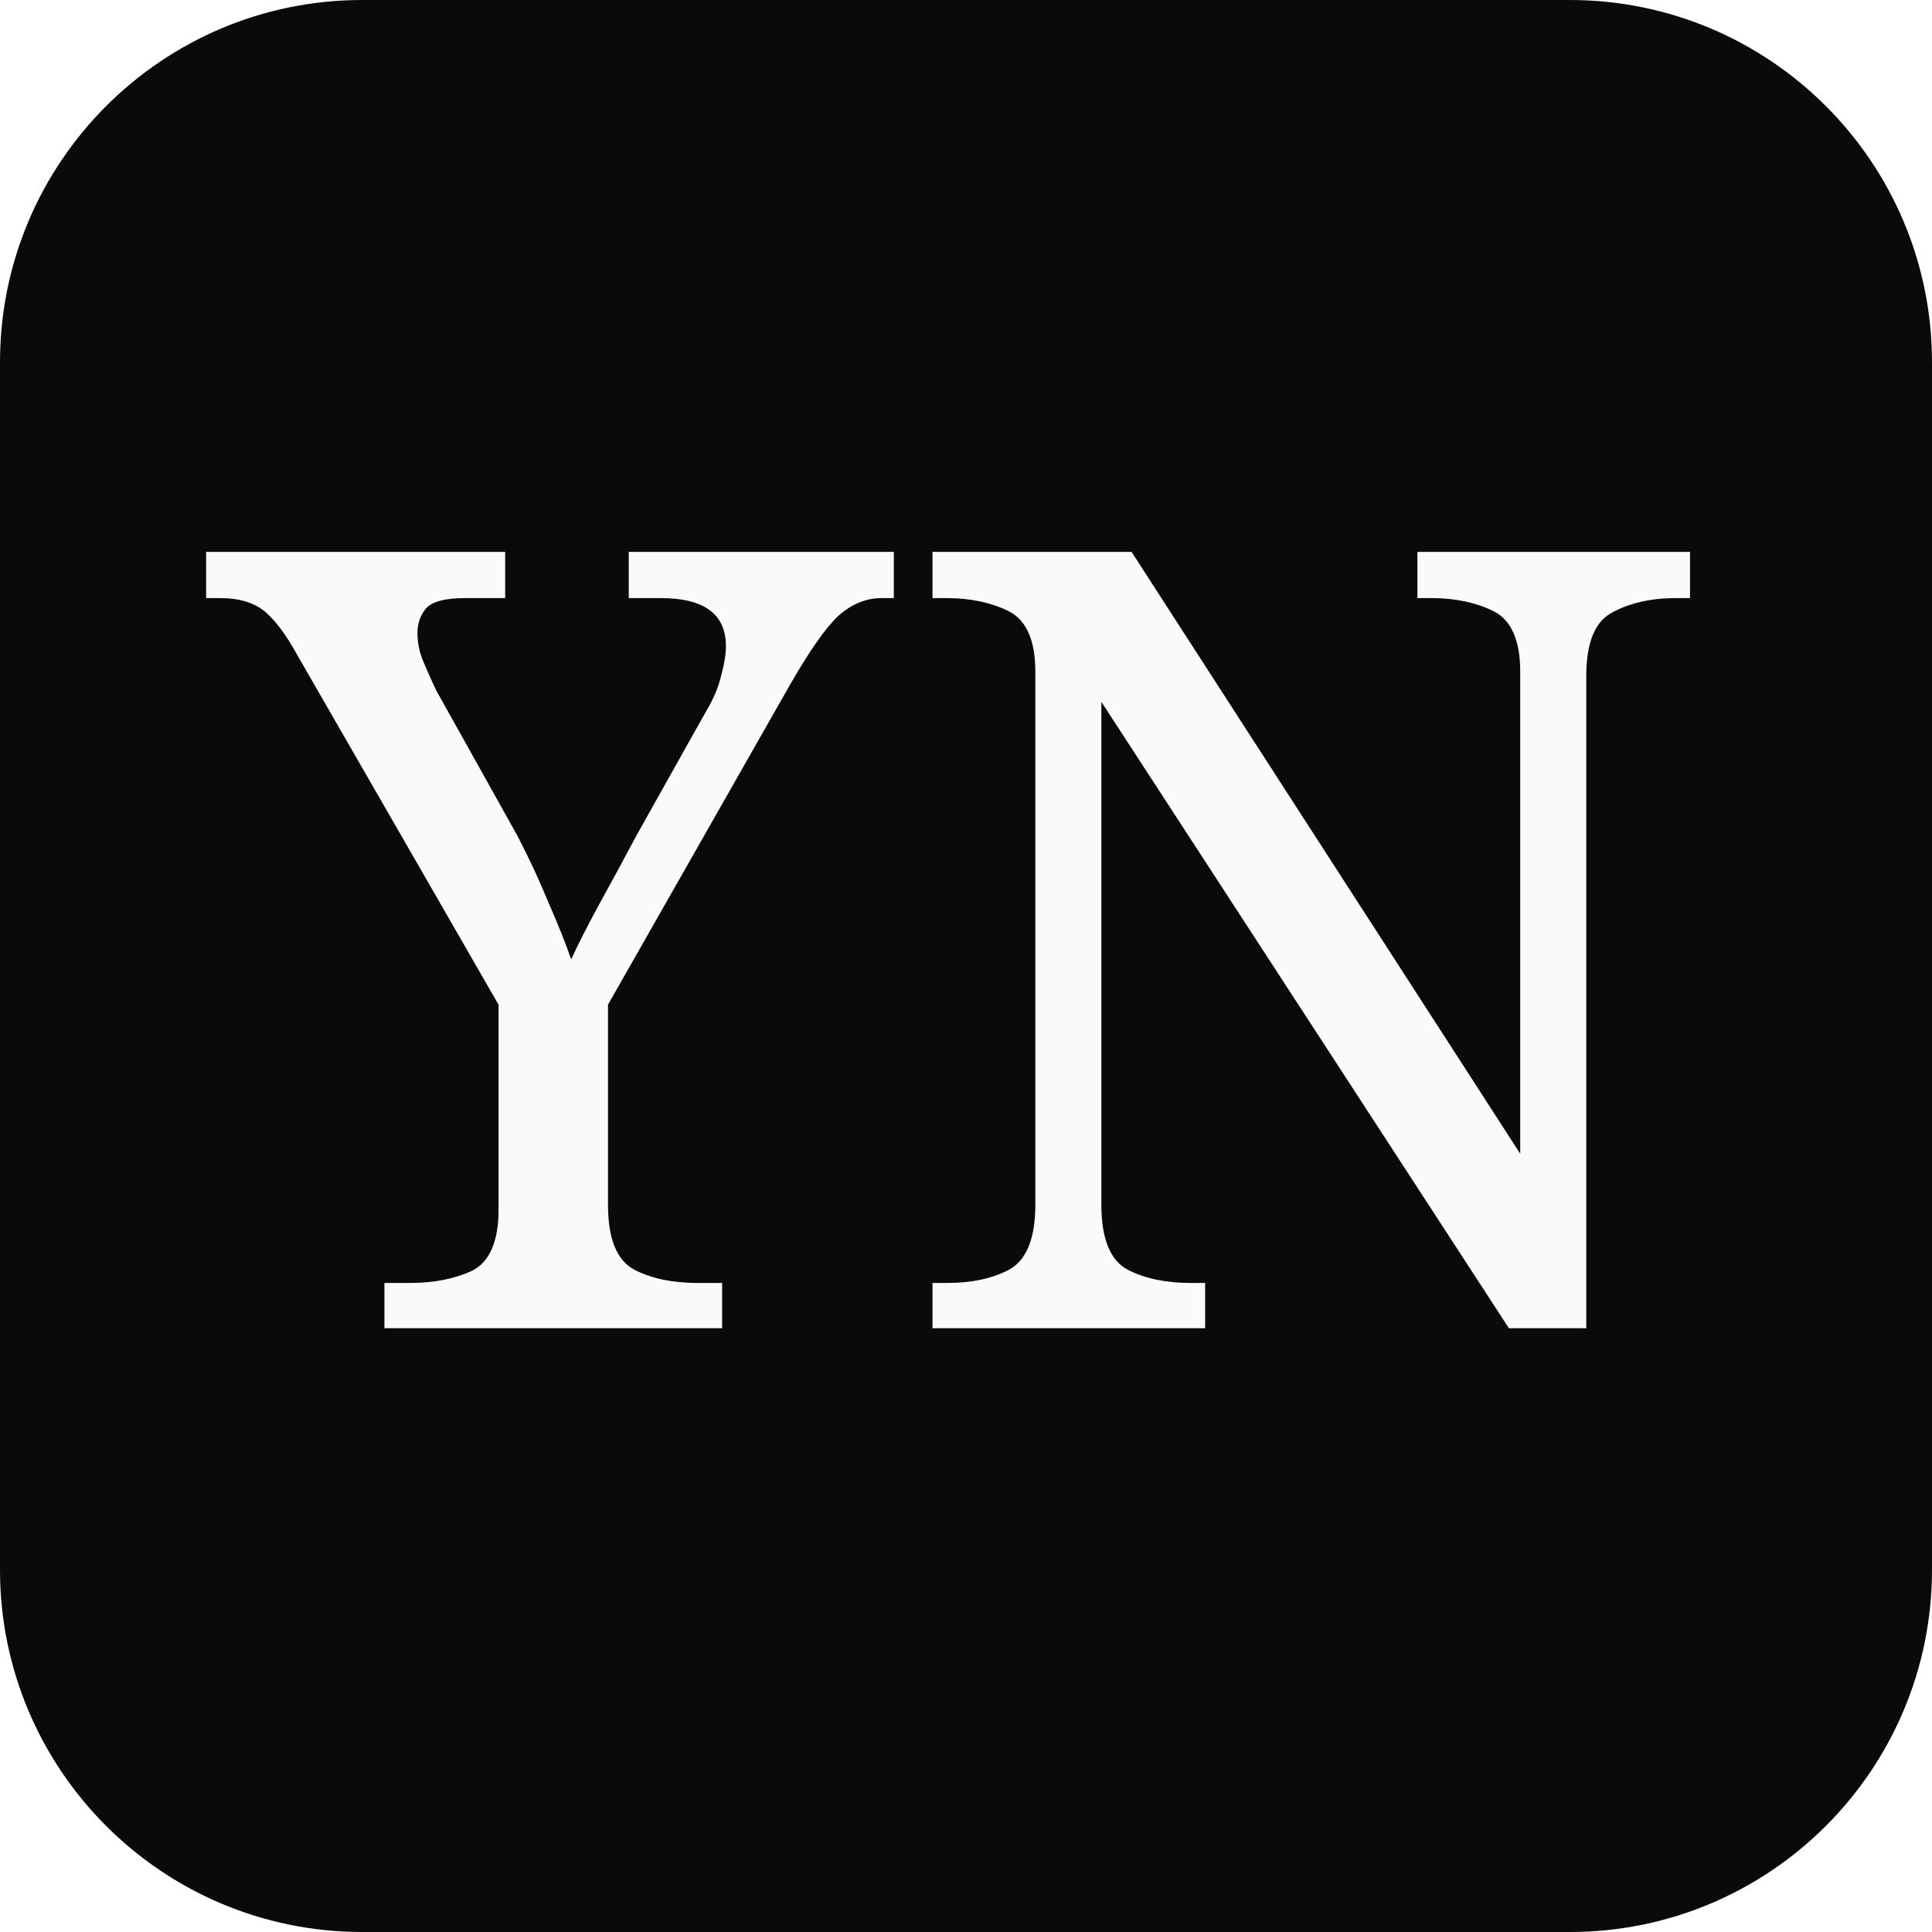
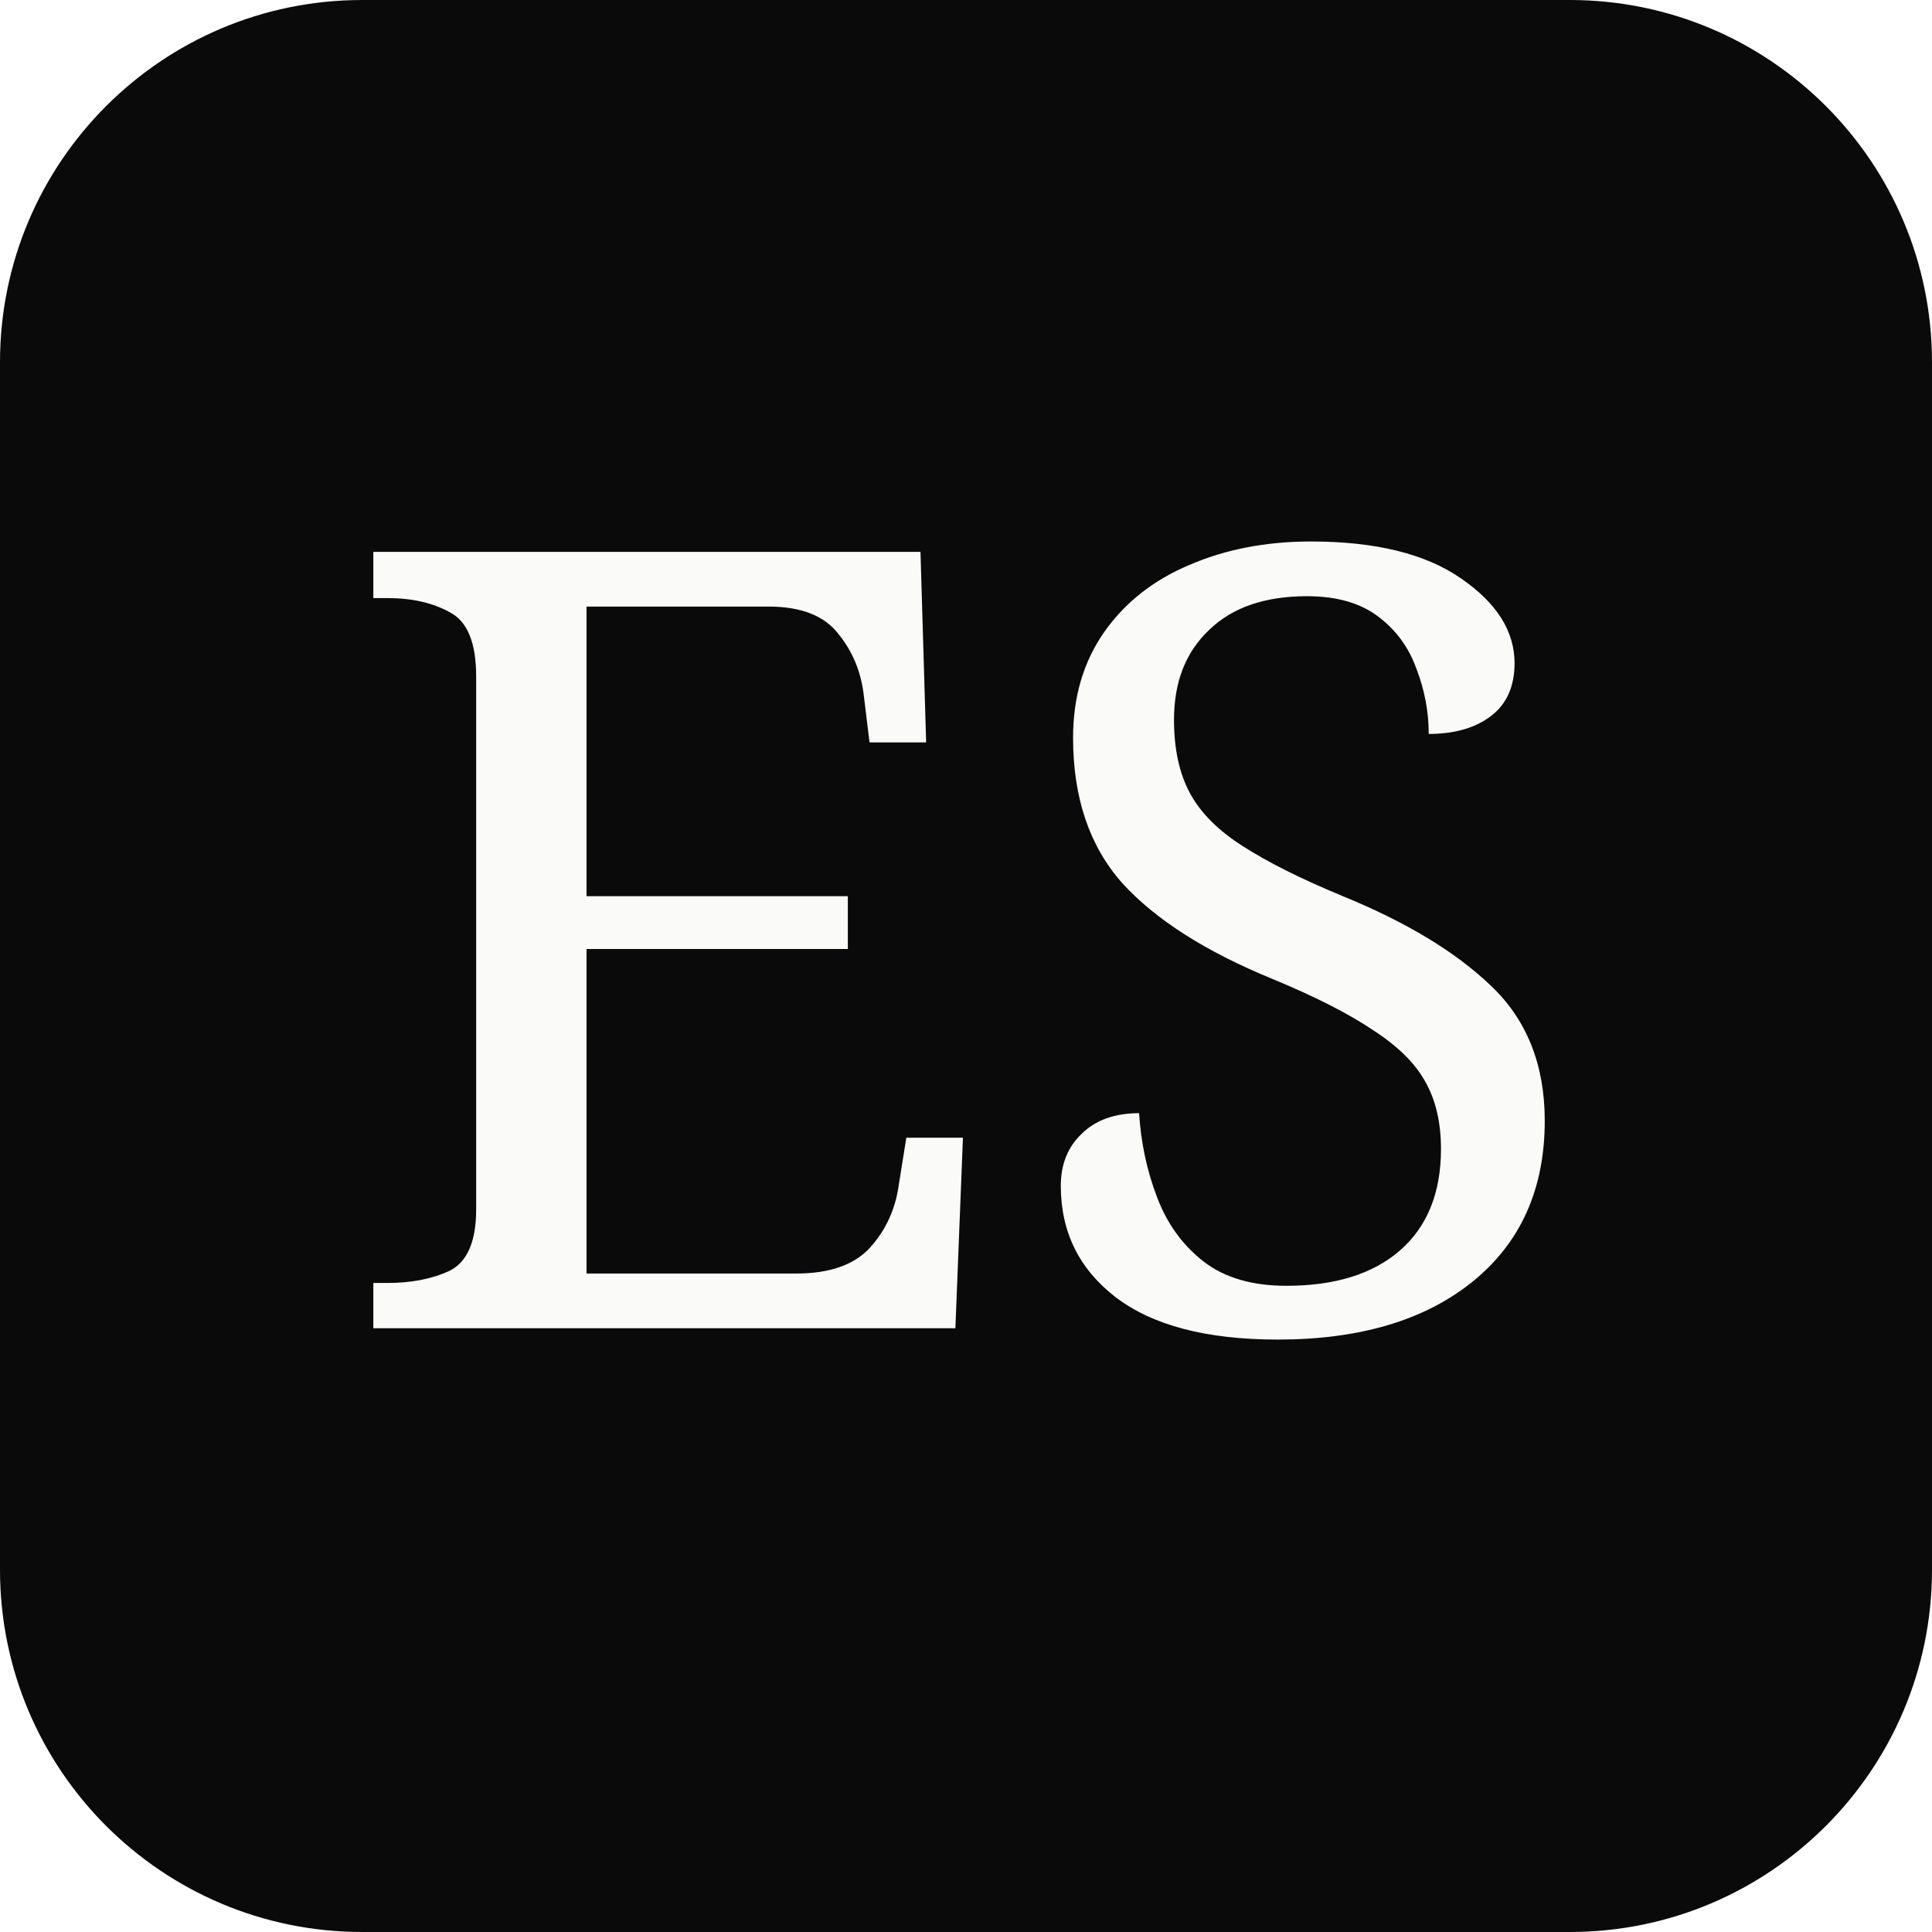
<svg xmlns="http://www.w3.org/2000/svg" viewBox="0 0 32 32">
  <rect width="32" height="32" rx="6" fill="#0A0A0A" />
-   <text x="16" y="22" font-family="Georgia, serif" font-size="18" font-weight="500" fill="#FAFAF8" text-anchor="middle">YN</text>
+   <text x="16" y="22" font-family="Georgia, serif" font-size="18" font-weight="500" fill="#FAFAF8" text-anchor="middle">ES</text>
</svg>
